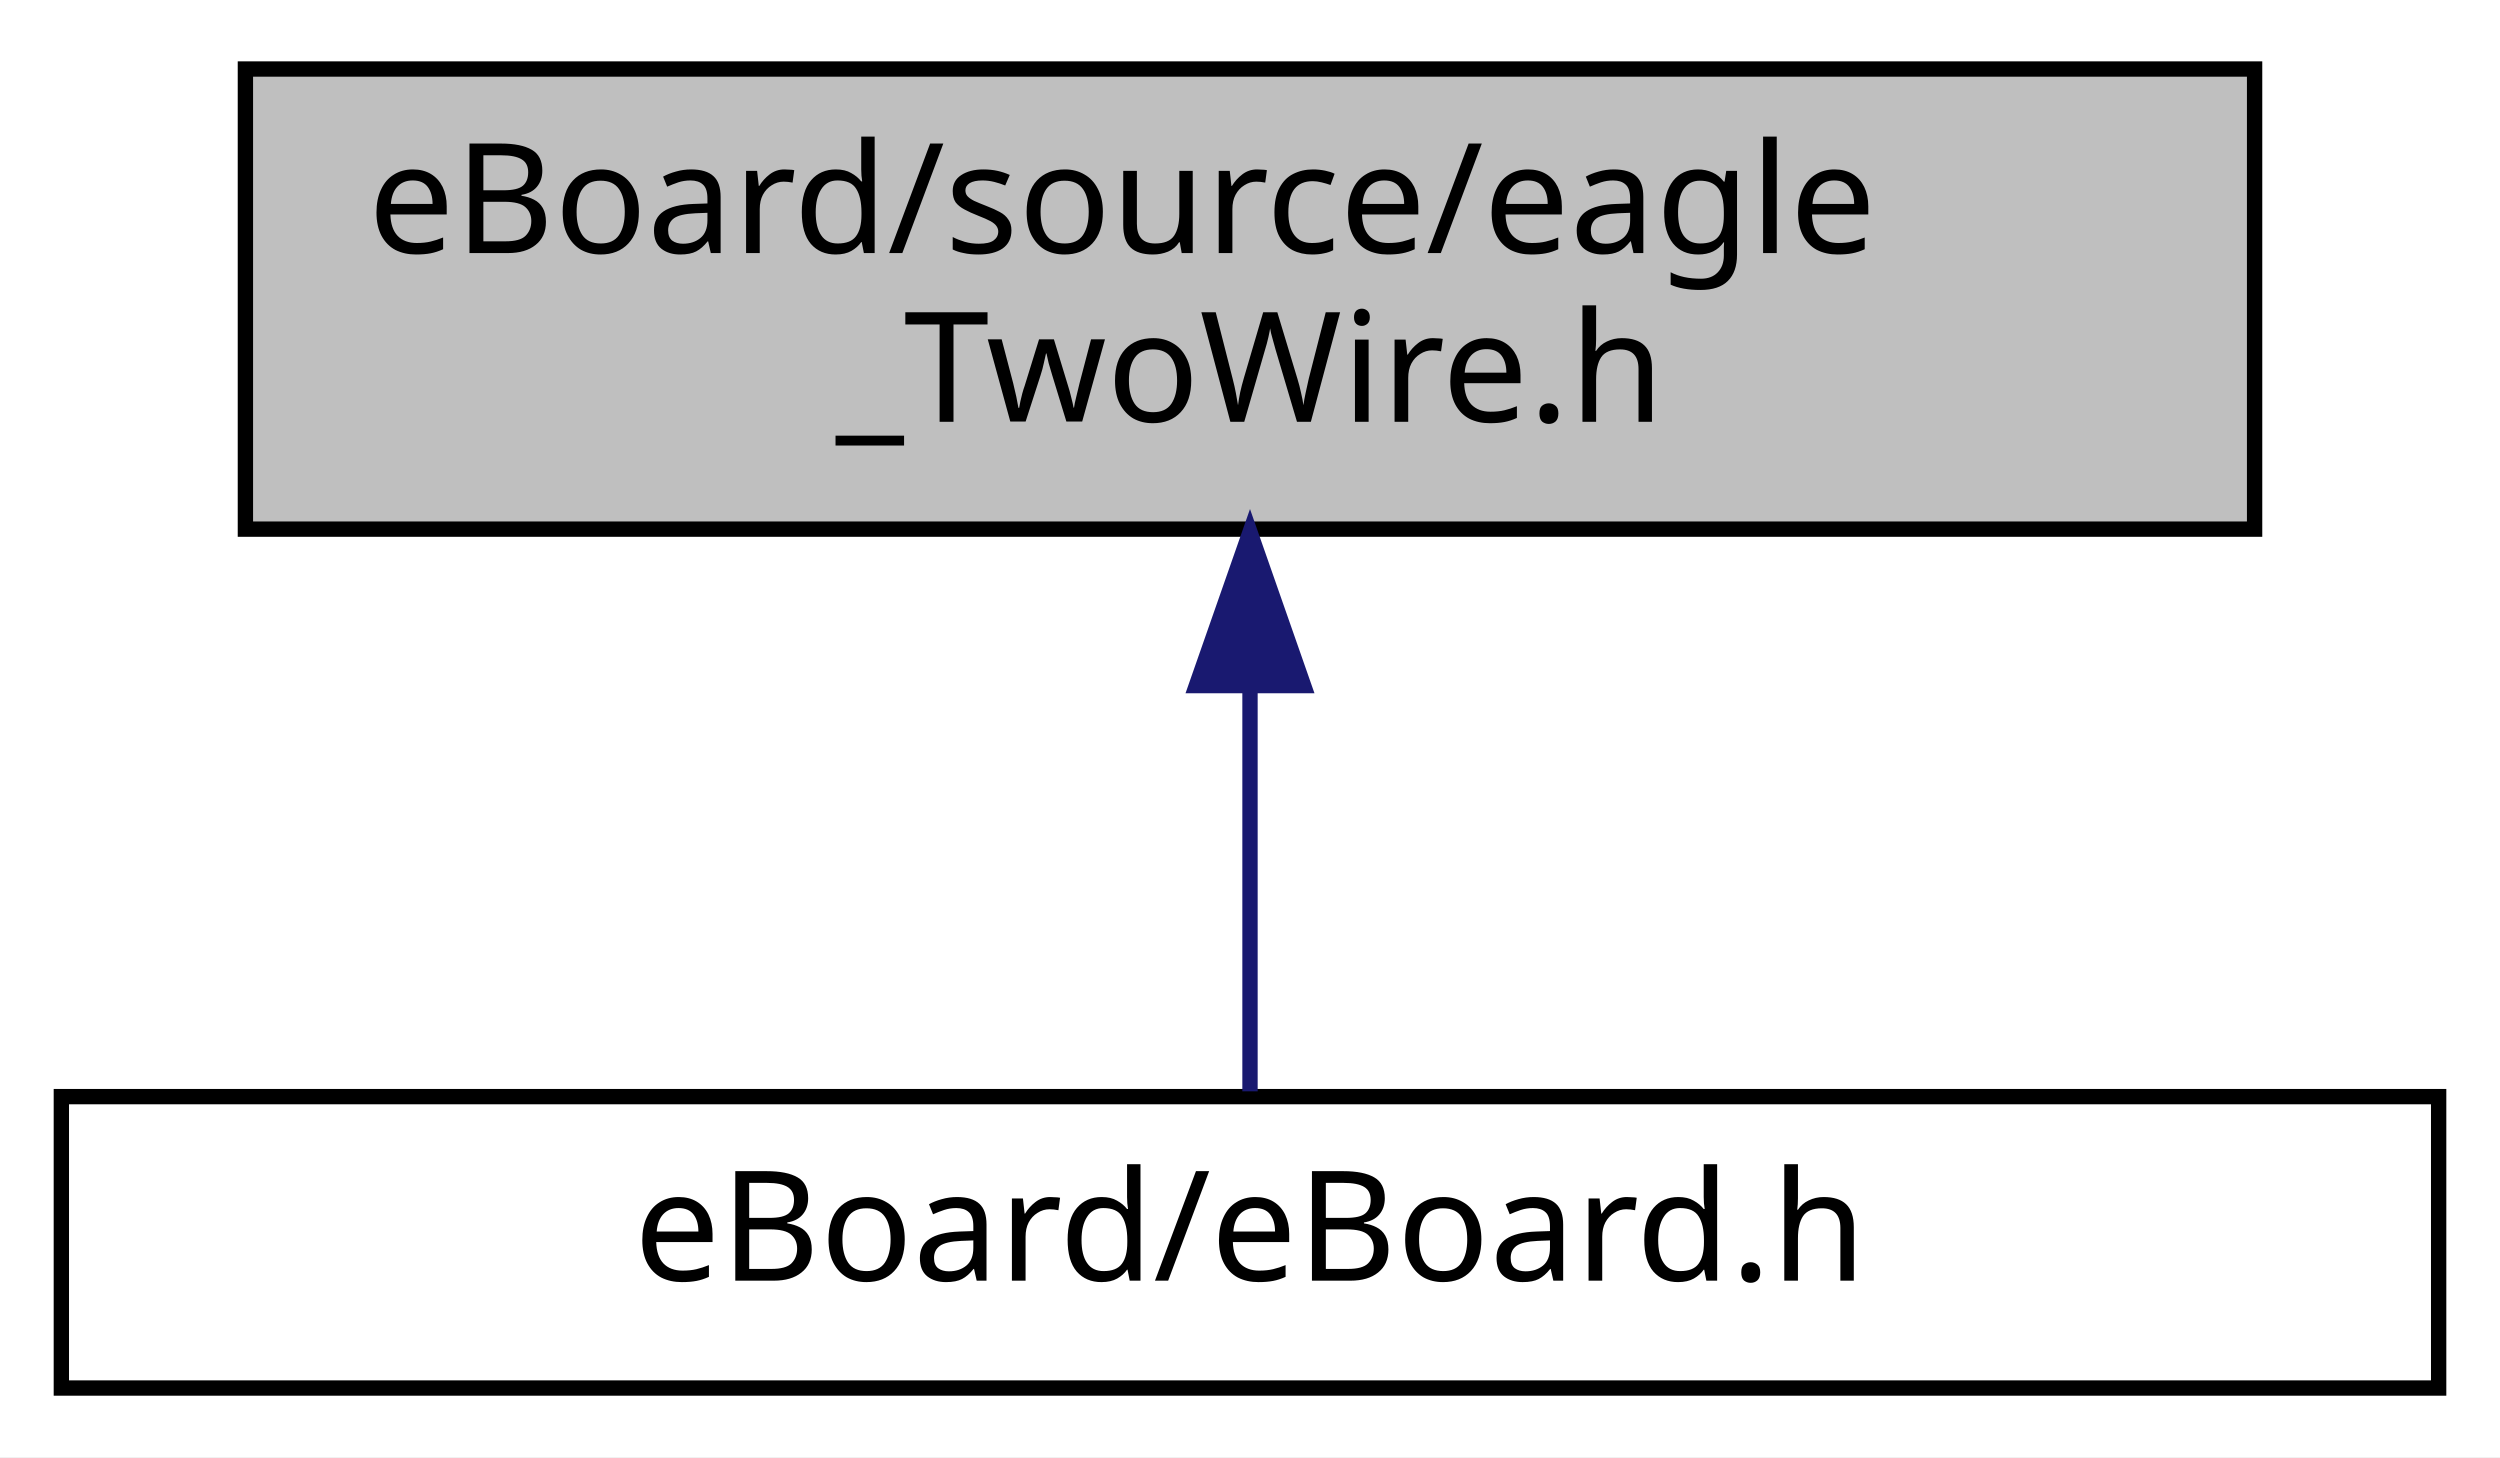
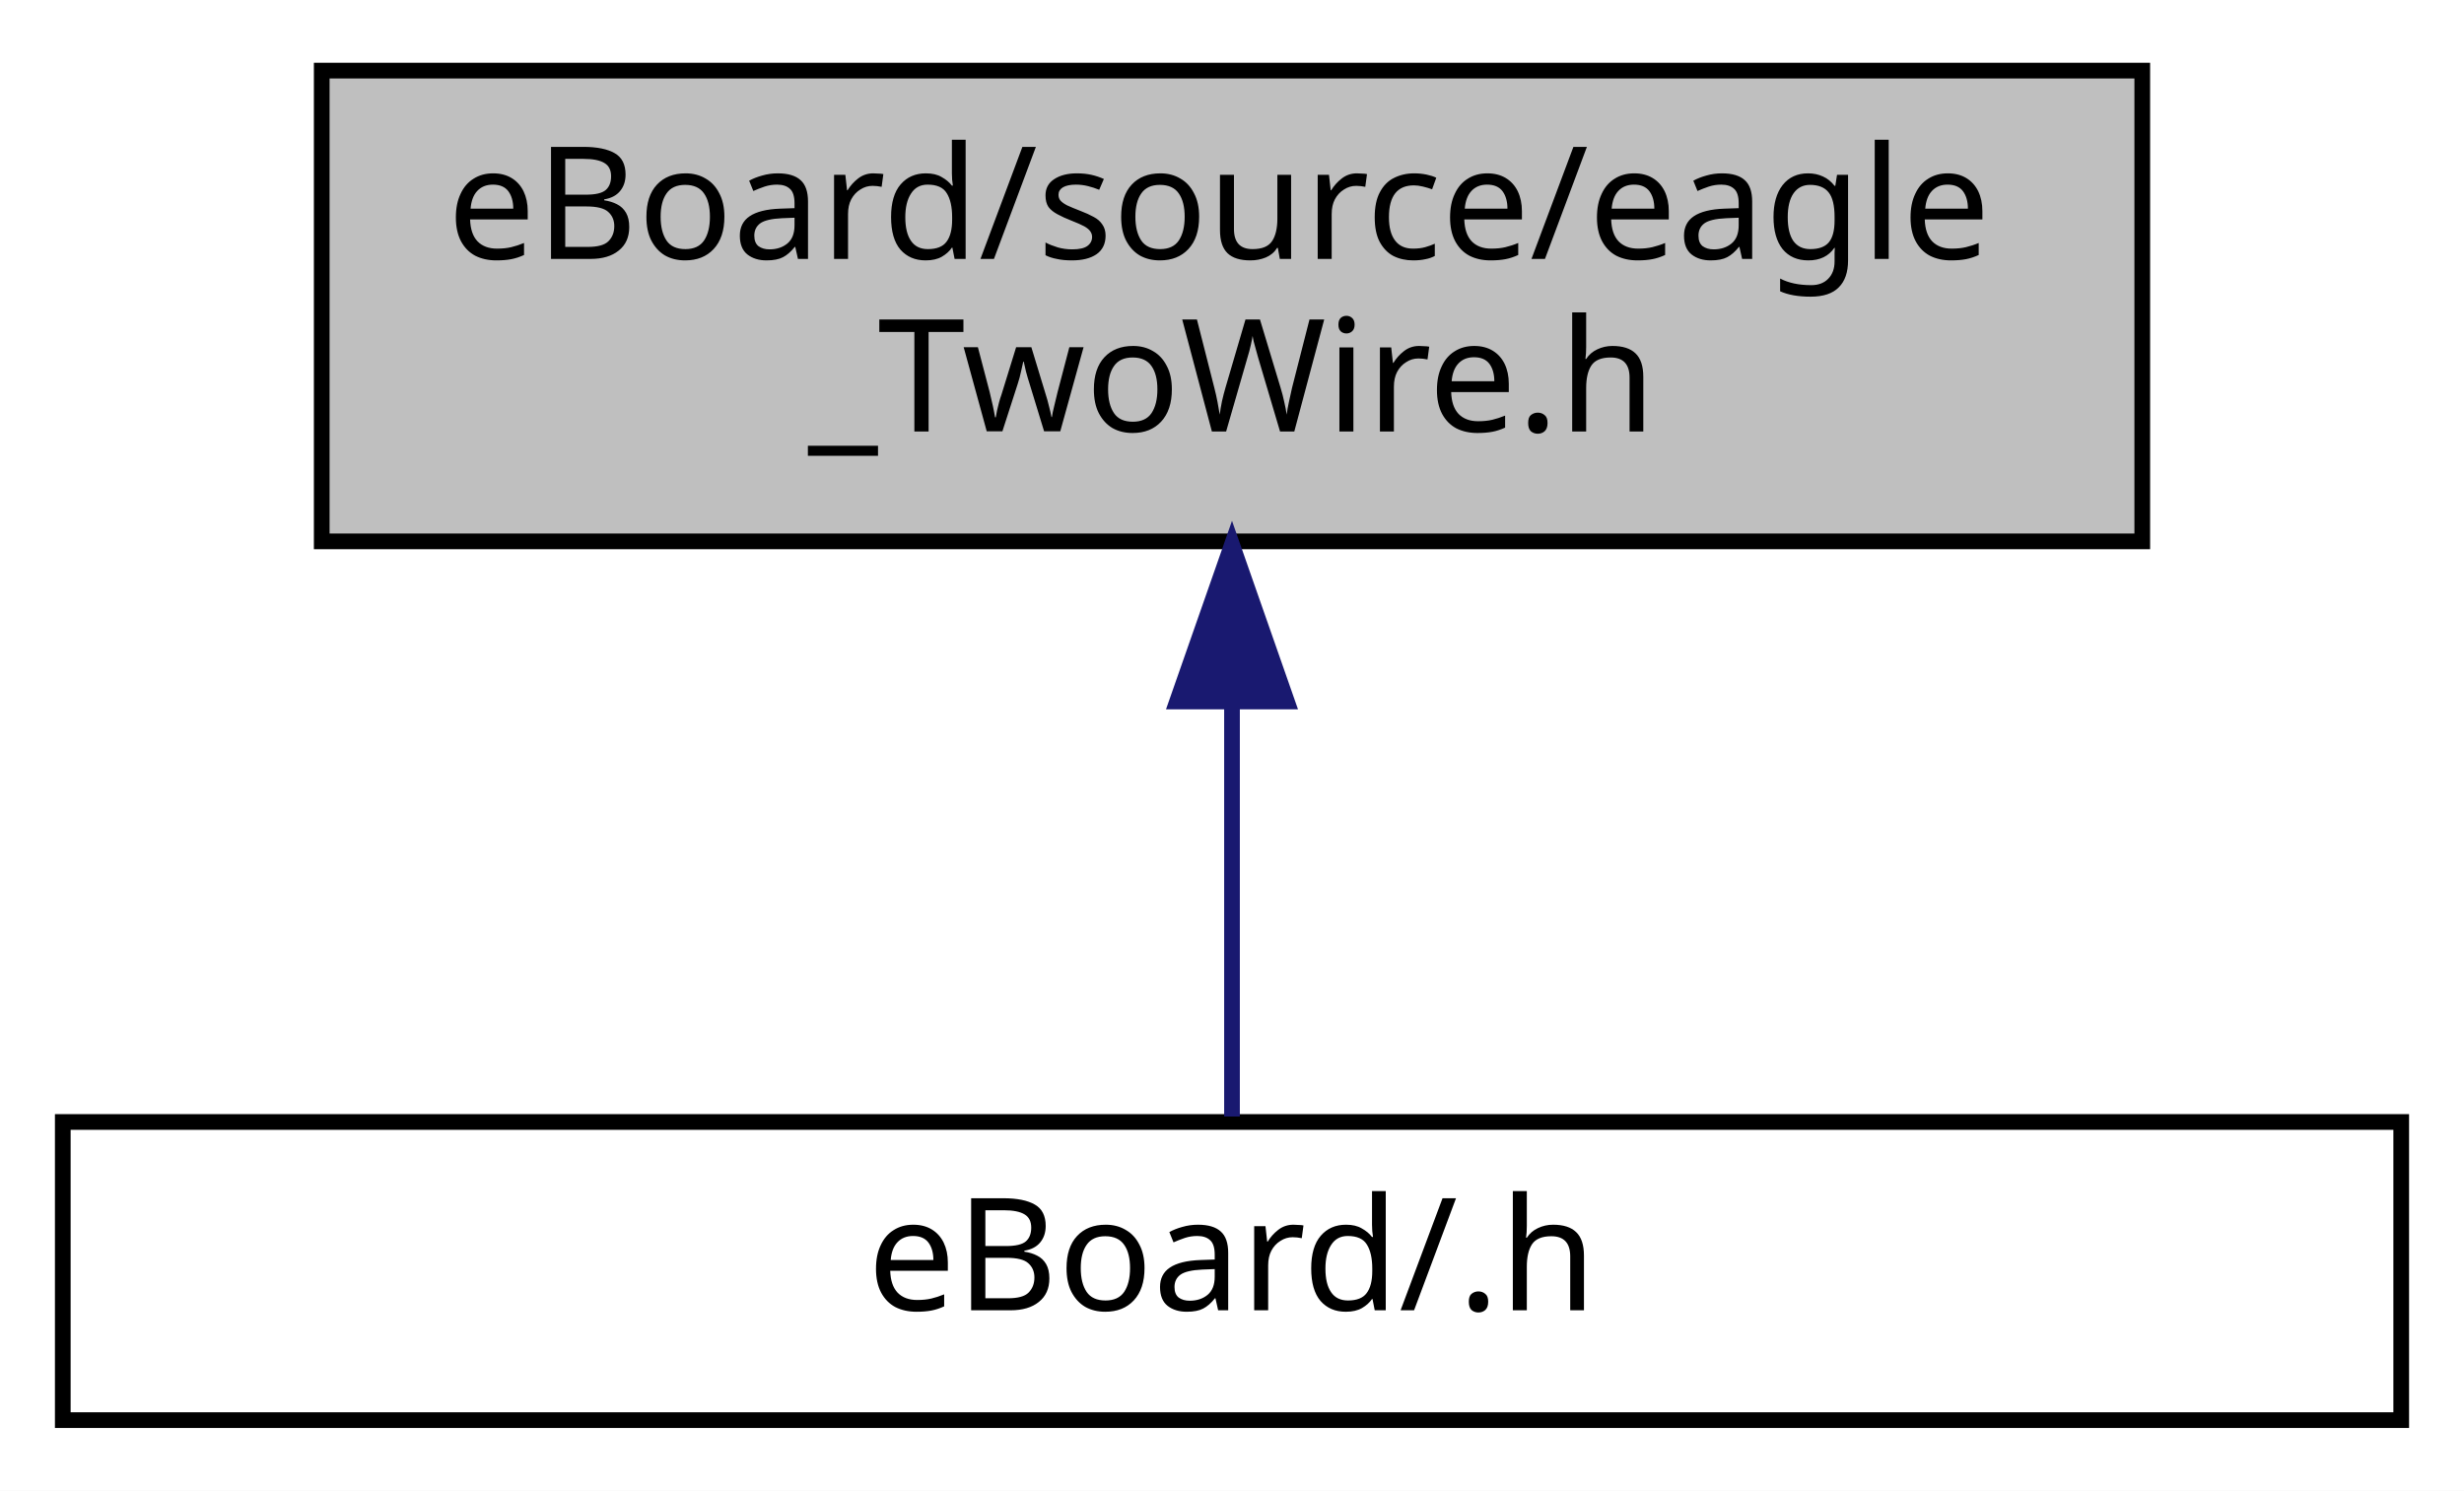
- <svg xmlns="http://www.w3.org/2000/svg" xmlns:xlink="http://www.w3.org/1999/xlink" width="163pt" height="95pt" viewBox="0.00 0.00 163.00 95.00">
+ <svg xmlns="http://www.w3.org/2000/svg" xmlns:xlink="http://www.w3.org/1999/xlink" width="157pt" height="95pt" viewBox="0.00 0.00 157.00 95.00">
  <g id="graph0" class="graph" transform="scale(1 1) rotate(0) translate(4 91)">
-     <polygon fill="#ffffff" stroke="transparent" points="-4,4 -4,-91 159,-91 159,4 -4,4" />
+     <polygon fill="#ffffff" stroke="transparent" points="-4,4 -4,-91 153,-91 153,4 -4,4" />
    <g id="node1" class="node">
-       <polygon fill="#bfbfbf" stroke="#000000" points="12,-56.5 12,-86.5 143,-86.5 143,-56.5 12,-56.5" />
-       <text text-anchor="start" x="20" y="-74.5" font-family="Hack" font-size="10.00" fill="#000000">eBoard/source/eagle</text>
-       <text text-anchor="middle" x="77.5" y="-63.5" font-family="Hack" font-size="10.00" fill="#000000">_TwoWire.h</text>
+       <polygon fill="#bfbfbf" stroke="#000000" points="16.5,-56.5 16.5,-86.5 132.5,-86.5 132.5,-56.5 16.5,-56.5" />
+       <text text-anchor="start" x="24.5" y="-74.5" font-family="RobotoMono" font-size="10.00" fill="#000000">eBoard/source/eagle</text>
+       <text text-anchor="middle" x="74.5" y="-63.5" font-family="RobotoMono" font-size="10.00" fill="#000000">_TwoWire.h</text>
    </g>
    <g id="node2" class="node">
      <g id="a_node2">
        <a xlink:href="eBoard__comment_8h.html" target="_top" xlink:title="this is the main file - nice :D ">
-           <polygon fill="#ffffff" stroke="#000000" points="0,-.5 0,-19.5 155,-19.5 155,-.5 0,-.5" />
-           <text text-anchor="middle" x="77.5" y="-7.5" font-family="Hack" font-size="10.00" fill="#000000">eBoard/eBoard.h</text>
+           <polygon fill="#ffffff" stroke="#000000" points="0,-.5 0,-19.5 149,-19.5 149,-.5 0,-.5" />
+           <text text-anchor="middle" x="74.5" y="-7.5" font-family="RobotoMono" font-size="10.00" fill="#000000">eBoard/<td id="eagle_eBoard">eBoard</td>.h</text>
        </a>
      </g>
    </g>
    <g id="edge1" class="edge">
-       <path fill="none" stroke="#191970" d="M77.5,-46.285C77.5,-36.986 77.5,-26.988 77.5,-19.847" />
-       <polygon fill="#191970" stroke="#191970" points="74,-46.298 77.5,-56.298 81,-46.298 74,-46.298" />
+       <path fill="none" stroke="#191970" d="M74.5,-46.285C74.5,-36.986 74.5,-26.988 74.5,-19.847" />
+       <polygon fill="#191970" stroke="#191970" points="71,-46.298 74.5,-56.298 78,-46.298 71,-46.298" />
    </g>
  </g>
</svg>
